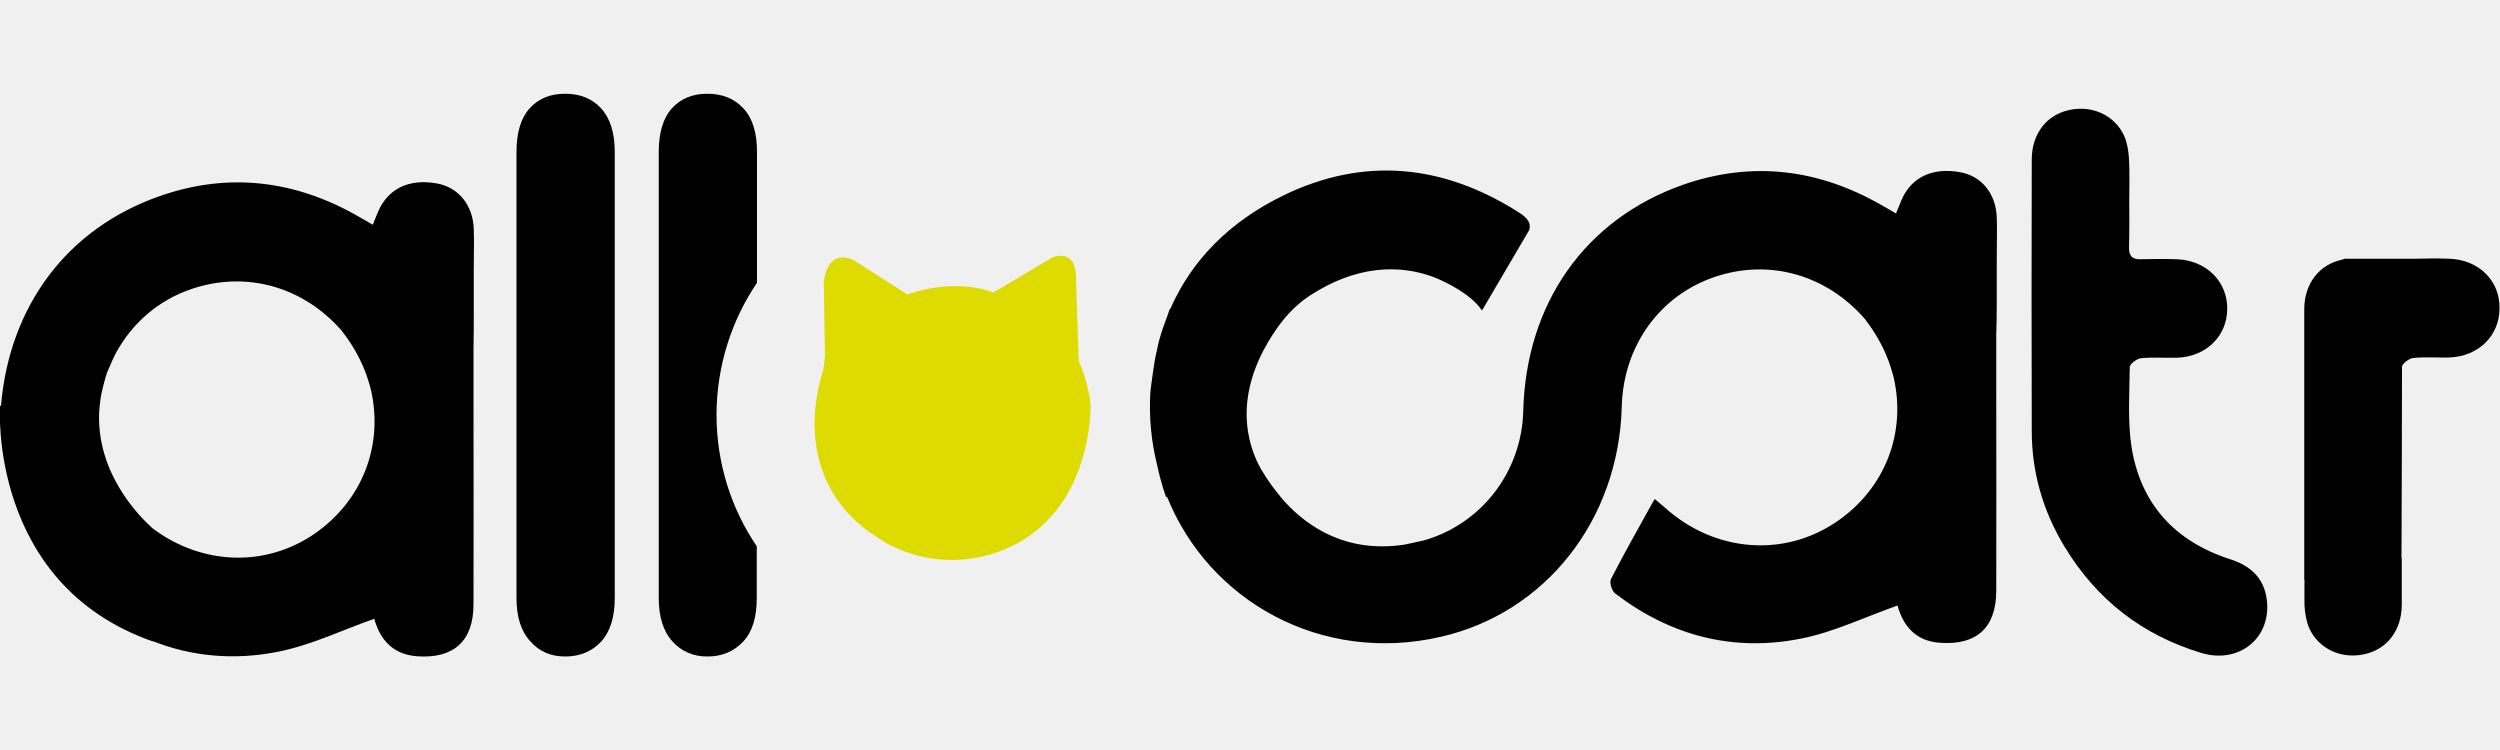
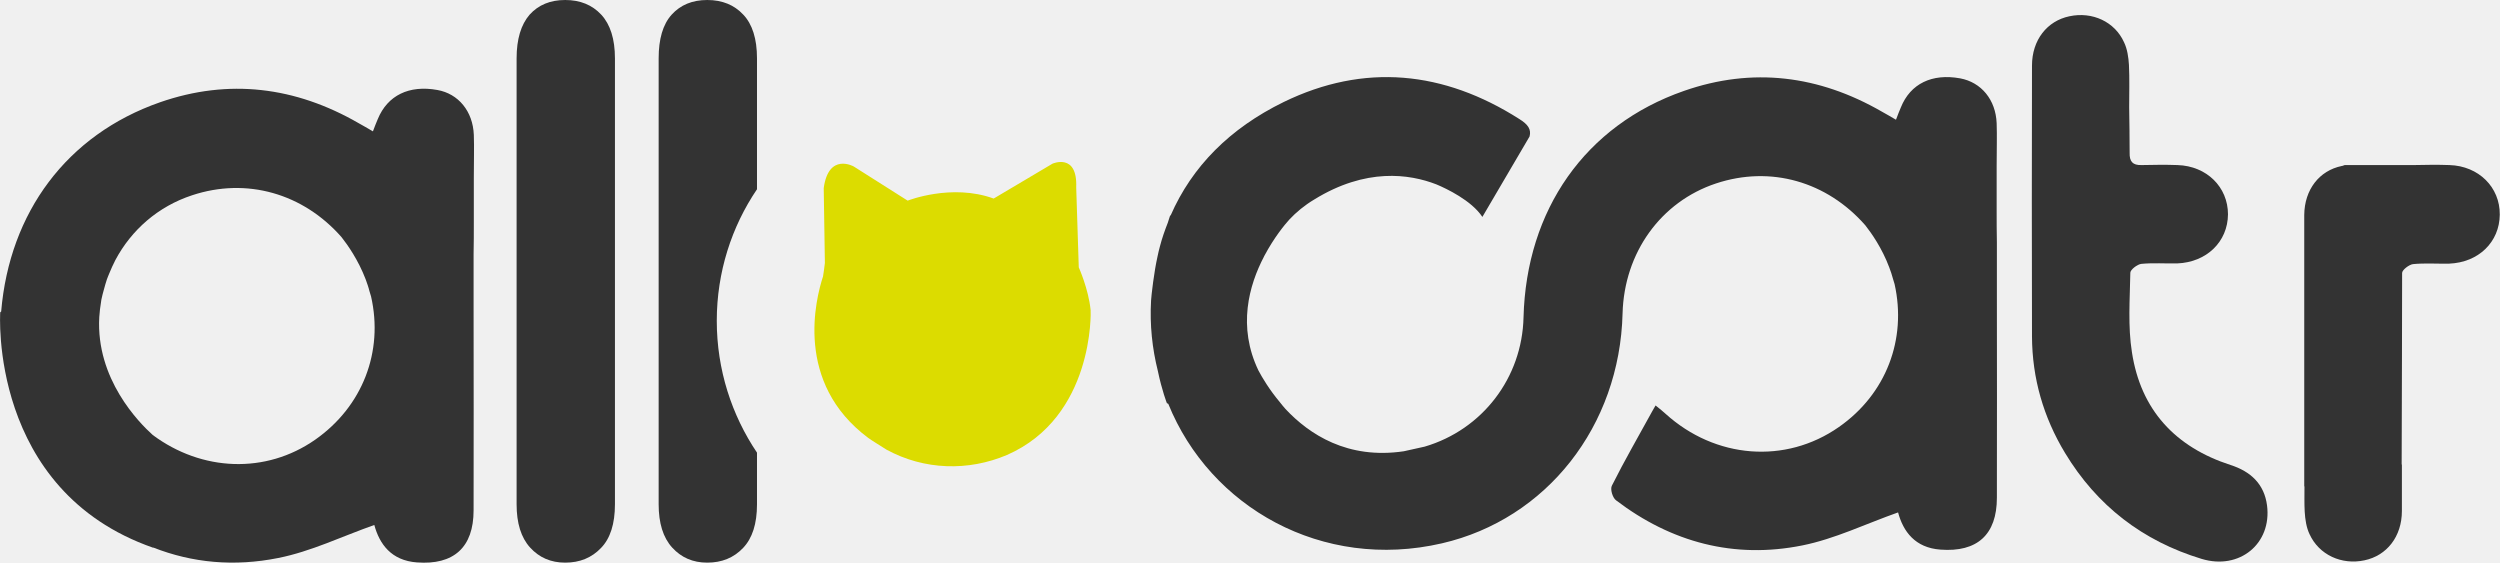
- <svg xmlns="http://www.w3.org/2000/svg" version="1.1" id="Layer_1" x="0px" y="0px" viewBox="0 0 1000 300" style="enable-background:new 0 0 1000 300;" xml:space="preserve">
+ <svg xmlns="http://www.w3.org/2000/svg" version="1.1" id="Layer_1" x="0px" y="0px" viewBox="0 0 1075.3 242" style="enable-background:new 0 0 1075.3 242;" xml:space="preserve">
  <style type="text/css">
- 	.st0{fill:#DDDB00;}
- 	.st1{display:none;}
- 	.st2{display:inline;fill:#FFFFFF;}
+ 	.st0{fill:#333333;}
+ 	.st1{fill:#DCDC00;}
</style>
-   <g id="XMLID_1_">
-     <path id="XMLID_9_" d="M206.6,239.2V60.8c0-7.7,1.7-13.5,5.2-17.4s8.2-5.9,14.2-5.9s10.8,1.9,14.4,5.8c3.6,3.9,5.5,9.7,5.5,17.5   v178.4c0,7.8-1.9,13.6-5.5,17.5c-3.7,3.9-8.5,5.9-14.3,5.9s-10.4-2-14-6.1C208.4,252.5,206.6,246.7,206.6,239.2" />
-     <path id="XMLID_29_" d="M189.5,126.5c0-0.1,0-0.1,0-0.2v-17.7l0,0c0-7,0.2-12.1,0-17.2c-0.4-9.4-6.1-16.4-14.6-18   c-11.3-2.1-19.9,2.1-23.8,11.6c-0.6,1.5-1.2,3-2,4.9c-2.2-1.3-3.9-2.3-5.7-3.3C118.2,72.1,91.5,68.8,64,78.4   c-37.3,13-60.2,44.1-63.6,83.8L0,162.4c0,0-4.8,71.2,61.2,94.2v-0.1c15.6,6.1,32.4,7.7,50,4.2c13.1-2.6,25.5-8.6,38.5-13.2   c2.1,7.6,6.8,14.2,17,15c14.7,1.1,22.7-6,22.7-20.8c0.1-26.8,0-53.7,0-80.5l0,0v-21.9C189.5,134.9,189.5,130.7,189.5,126.5    M126.1,213.3c-19.8,13.8-45.3,12.8-65-1.9c-5.5-4.9-22.8-22.4-21.4-47.1c0.1-1,0.2-2.1,0.3-3.1c0.2-1.3,0.3-2.6,0.6-3.9   c0.3-1.4,0.7-2.8,1-4.1c0.4-1.4,0.7-2.7,1.2-4.1c0.3-0.8,0.7-1.6,1-2.3c0.7-1.7,1.5-3.5,2.4-5.3c6.5-12.1,17.1-21.5,30.7-26   c21.9-7.3,44.5-0.7,59.8,16.8c2.4,3.1,6.7,9.1,9.6,16.9c0.5,1.5,1.1,3.1,1.5,4.6c0.2,0.7,0.4,1.4,0.6,2.2   C153.4,178.1,145,200.1,126.1,213.3" />
-     <path id="XMLID_6_" d="M302.8,113.1V60.8c0-7.8-1.8-13.6-5.5-17.5c-3.6-3.9-8.4-5.8-14.4-5.8s-10.7,2-14.2,5.9s-5.2,9.8-5.2,17.4   v178.4c0,7.5,1.8,13.3,5.4,17.3s8.3,6.1,14,6.1c5.9,0,10.6-2,14.3-5.9c3.7-3.9,5.5-9.7,5.5-17.5v-20.7   c-10.2-15-16.1-33.2-16.1-52.7C286.7,146.3,292.6,128.2,302.8,113.1" />
-     <path id="XMLID_5_" class="st0" d="M430.4,112.5c0.6-14-9.5-9.5-9.5-9.5l-23.5,14c-16.8-6.2-34.4,0.8-34.4,0.8l-21.5-13.7   c0,0-10-5.7-12,8.6l0.5,29.9c-0.2,1.8-0.5,3.6-0.7,5.4c-2.9,8.8-11.6,42.5,18.1,64.6c1.1,0.8,6,3.9,7.2,4.7   c15.2,8.3,32.9,8.7,48.1,2.1c34.9-15.3,33.5-57.4,33.5-57.9c-0.8-8.4-4.7-17.1-4.7-17.1L430.4,112.5z" />
-     <path id="XMLID_4_" d="M851.7,80.4c0-5.6,0.2-11.3-0.1-16.9c-0.2-3.1-0.7-6.3-1.9-9.1c-3.8-8.3-12.8-12.4-22-10.4   c-9,1.9-15,9.5-15,19.8c-0.1,36.2-0.1,72.3,0,108.5c0,16.7,4.5,32.2,13.2,46.5c12.8,21.1,31.1,35.3,54.7,42.4   c15.1,4.5,28.1-6.1,26.1-21.4c-1.1-8.6-6.5-13.5-14.6-16.1c-22.1-7.1-35.9-22.1-39.5-45c-1.6-10.4-0.8-21.3-0.7-31.9   c0-1.2,2.8-3.3,4.4-3.5c4.8-0.5,9.6-0.1,14.4-0.2c11.8-0.4,20.2-8.7,20.2-19.7c0-10.9-8.5-19.3-20.2-19.7c-4.8-0.2-9.6-0.1-14.4,0   c-3.5,0.1-4.8-1.4-4.7-4.9C851.8,92.5,851.7,86.4,851.7,80.4" />
-     <path id="XMLID_3_" d="M979.8,103.5c-4.8-0.2-9.6-0.1-14.4,0h-0.1h-27.4c-0.4,0.1-0.9,0.3-1.2,0.4c-8.9,1.9-14.9,9.4-15,19.6   c0,11.9,0,96.6,0,108.5h0.1c0,3.4-0.1,6.8,0,10.2c0.2,3.1,0.7,6.3,1.9,9.1c3.8,8.3,12.8,12.4,22,10.4c9-1.9,15-9.5,15-19.8   c0-6.2,0-12.4,0-18.6h-0.1c0.1-21.2,0.2-73.2,0.2-76.6c0-1.2,2.8-3.3,4.4-3.5c4.8-0.5,9.6-0.1,14.4-0.2   c11.8-0.4,20.2-8.7,20.2-19.7C1000,112.3,991.5,103.9,979.8,103.5" />
-     <path id="XMLID_2_" d="M798.7,121.8c0-0.1,0-0.1,0-0.2V104l0,0c0-7,0.2-12.1,0-17.2c-0.4-9.4-6.1-16.4-14.6-17.9   c-11.2-2.1-19.9,2.1-23.7,11.6c-0.6,1.5-1.2,3-2,4.9c-2.1-1.3-3.9-2.3-5.7-3.3c-25.2-14.5-51.7-17.8-79.2-8.3   c-39.5,13.8-63.1,47.6-64.2,90.6c-0.6,24.1-16.5,45-39.5,51.7c-1.4,0.3-7,1.6-8.4,1.8c-22.5,3.3-37.9-6.8-47.3-17   c-0.9-0.9-1.5-1.8-2.3-2.7c-4.2-5.1-7.1-9.8-8.5-12.6c-8.5-17.6-3.9-34.1,2.2-45.7l0,0c0,0,0.1-0.2,0.2-0.3c3.8-7.2,8-12.3,10-14.4   c2.7-2.9,6-5.7,9.9-8c20.7-12.8,38-10.3,48.8-6c4,1.7,14,6.4,18.4,13L611.7,92c0.8-2.9-0.7-4.8-4.1-7c-30.3-19.3-62-22.5-94.3-6.8   c-21.5,10.5-36.6,25.8-45.2,45.4h-0.2c-0.4,1-0.6,1.9-1,2.9c-1.2,3.1-2.3,6.2-3.2,9.5c-0.3,1.3-0.7,2.6-0.9,3.9   c-0.8,3.3-1.3,6.7-1.8,10.3c-0.1,0.8-0.2,1.5-0.3,2.2c-0.2,1.8-0.5,3.4-0.6,5.2c-0.5,9.9,0.5,19.3,2.7,28.2   c1.7,8,3.6,12.9,3.6,12.9l0.5,0.2c16.7,41.4,61.5,66.9,109.5,55.8c41.9-9.6,71.1-46.8,72.3-92c0.6-24.3,15.2-44.6,37.4-52   c21.8-7.3,44.4-0.7,59.7,16.7c2.4,3.1,6.7,9.1,9.6,16.9c0.5,1.5,1.1,3.1,1.5,4.6c0.2,0.7,0.4,1.4,0.6,2.2c5,22.1-3.4,44-22.3,57.2   c-21.3,14.9-49.4,12.7-69.4-5.4c-1-0.9-2.2-1.8-3.9-3.3c-0.6,1-1,1.7-1.4,2.4c-5.4,9.8-11,19.6-16.1,29.6c-0.7,1.4,0.3,4.8,1.7,5.8   c22.1,16.9,47.2,23.5,74.5,18c13-2.6,25.4-8.6,38.4-13.2c2.1,7.6,6.8,14.2,16.9,14.9c14.7,1.1,22.6-6,22.6-20.8   c0.1-26.8,0-53.5,0-80.3l0,0v-21.9C798.6,130.2,798.7,126,798.7,121.8" />
-   </g>
-   <g id="XMLID_10_" class="st1">
-     <path id="XMLID_23_" class="st2" d="M203.8,237.9V62.1c0-7.6,1.7-13.3,5.2-17.2s8.1-5.8,14-5.8s10.6,1.9,14.2,5.7   c3.6,3.8,5.4,9.6,5.4,17.3v175.8c0,7.7-1.8,13.4-5.5,17.3c-3.6,3.8-8.3,5.8-14.1,5.8c-5.7,0-10.3-2-13.8-6   C205.5,251,203.8,245.3,203.8,237.9" />
-     <path id="XMLID_22_" class="st2" d="M259.8,237.9V62.1c0-7.6,1.7-13.3,5.2-17.2s8.1-5.8,14-5.8s10.6,1.9,14.2,5.7s5.4,9.6,5.4,17.3   v175.8c0,7.7-1.8,13.4-5.5,17.3c-3.6,3.8-8.3,5.8-14.1,5.8c-5.7,0-10.3-2-13.8-6C261.5,251,259.8,245.3,259.8,237.9" />
-     <path id="XMLID_19_" class="st2" d="M186.9,126.8c0-0.1,0-0.1,0-0.2v-17.4l0,0c0-6.9,0.2-11.9,0-17c-0.3-9.3-6.1-16.2-14.4-17.7   c-11.1-2-19.6,2.1-23.4,11.4c-0.6,1.5-1.2,3-2,4.8c-2.1-1.2-3.9-2.3-5.6-3.3c-24.9-14.1-51.2-17.4-78.3-8   C26.4,92.2,3.9,122.9,0.6,161.9l-0.4,0.2c0,0-4.7,70.2,60.3,92.9v-0.1c15.4,6,31.9,7.6,49.3,4.1c12.9-2.6,25.1-8.5,37.9-13   c2.1,7.5,6.7,14,16.7,14.7c14.5,1.1,22.3-5.9,22.4-20.5c0.1-26.4,0-52.9,0-79.3l0,0v-21.6C186.9,135.1,186.9,131,186.9,126.8    M124.4,212.4c-19.5,13.6-44.7,12.6-64-1.8c-5.5-4.9-22.5-22.1-21.1-46.5c0.1-1,0.2-2,0.3-3c0.1-1.3,0.3-2.5,0.6-3.8   c0.3-1.4,0.6-2.7,1-4.1c0.4-1.4,0.7-2.7,1.2-4.1c0.3-0.8,0.6-1.5,1-2.3c0.7-1.7,1.4-3.4,2.3-5.2c6.4-11.9,16.9-21.1,30.2-25.6   c21.6-7.2,43.8-0.7,58.9,16.5c2.4,3,6.6,9,9.5,16.6c0.5,1.5,1.1,3,1.5,4.5c0.2,0.7,0.4,1.4,0.6,2.1   C151.3,177.7,143,199.3,124.4,212.4" />
-     <path id="XMLID_18_" class="st2" d="M801,122.3c0-0.1,0-0.1,0-0.2v-17.4l0,0c0-6.9,0.2-11.9,0-17c-0.3-9.3-6.1-16.2-14.4-17.7   c-11.1-2-19.6,2.1-23.4,11.4c-0.6,1.5-1.2,3-2,4.8c-2.1-1.2-3.8-2.3-5.6-3.3c-24.9-14.3-51.1-17.6-78.2-8.2   c-39,13.6-62.3,47-63.4,89.5c-0.6,23.8-16.3,44.4-39,51.1c-1.4,0.3-6.9,1.6-8.3,1.8c-22.3,3.3-37.4-6.7-46.7-16.8   c-0.8-0.9-1.5-1.8-2.2-2.6c-4.2-5-7-9.7-8.4-12.5c-8.4-17.4-3.8-33.7,2.2-45.1l0,0c0,0,0.1-0.2,0.2-0.3c3.8-7.1,7.9-12.1,9.9-14.3   c2.7-2.9,6-5.6,9.8-7.9c20.4-12.6,37.5-10.1,48.2-5.9c3.9,1.7,13.8,6.3,18.2,12.9l18.7-31.7c0.7-2.8-0.7-4.8-4-6.9   c-29.9-19.1-61.3-22.2-93.2-6.7c-21.2,10.3-36.2,25.5-44.6,44.8h-0.2c-0.4,0.9-0.6,1.9-0.9,2.8c-1.2,3-2.3,6.2-3.1,9.4   c-0.3,1.3-0.7,2.5-0.9,3.8c-0.7,3.3-1.3,6.7-1.7,10.1c-0.1,0.7-0.2,1.5-0.3,2.2c-0.2,1.7-0.5,3.4-0.6,5.1c-0.5,9.8,0.5,19,2.6,27.9   c1.7,7.9,3.6,12.8,3.6,12.8l0.5,0.2c16.5,40.9,60.8,66,108.2,55.1c41.4-9.5,70.2-46.3,71.4-90.9c0.6-24,15.1-44.1,37-51.4   c21.6-7.2,43.8-0.7,58.9,16.5c2.4,3,6.6,9,9.5,16.6c0.5,1.5,1.1,3,1.5,4.5c0.2,0.7,0.4,1.4,0.6,2.1c4.9,21.8-3.3,43.5-22,56.5   c-21,14.7-48.8,12.5-68.5-5.3c-1-0.9-2.1-1.8-3.9-3.2c-0.6,1-1,1.7-1.4,2.4c-5.4,9.7-10.9,19.4-15.9,29.3c-0.7,1.4,0.3,4.8,1.6,5.8   c21.9,16.7,46.7,23.2,73.6,17.8c12.9-2.6,25.1-8.5,37.9-13c2.1,7.5,6.7,14,16.7,14.7c14.5,1.1,22.3-5.9,22.4-20.5   c0.1-26.4,0-52.9,0-79.3l0,0v-21.6C801,130.6,801,126.5,801,122.3" />
-     <path id="XMLID_17_" class="st2" d="M853.4,81.4c0-5.6,0.2-11.2-0.1-16.7c-0.2-3-0.6-6.2-1.9-9c-3.7-8.2-12.7-12.2-21.7-10.3   c-8.9,1.9-14.8,9.4-14.8,19.5c-0.1,35.7-0.1,71.4,0,107.1c0,16.5,4.5,31.8,13,45.9c12.6,20.9,30.7,34.9,54,41.8   c15,4.5,27.8-6,25.8-21.1c-1.1-8.5-6.5-13.4-14.5-15.9c-21.8-7-35.4-21.8-39-44.5c-1.6-10.3-0.8-21-0.7-31.5c0-1.2,2.7-3.3,4.4-3.5   c4.7-0.5,9.5-0.1,14.2-0.2c11.6-0.4,20-8.6,20-19.4s-8.4-19.1-19.9-19.5c-4.7-0.2-9.5-0.1-14.3,0c-3.5,0.1-4.8-1.4-4.7-4.8   C853.5,93.4,853.4,87.4,853.4,81.4" />
-     <path id="XMLID_16_" class="st2" d="M980,104.2c-4.7-0.2-9.5-0.1-14.3,0h-0.1h-27.1c-0.4,0.1-0.8,0.3-1.2,0.4   c-8.8,1.9-14.7,9.3-14.8,19.3c0,11.8,0,95.4,0,107.2h0.1c0,3.4-0.1,6.7,0.1,10.1c0.2,3,0.6,6.2,1.9,8.9   c3.7,8.2,12.7,12.2,21.7,10.3c8.9-1.9,14.8-9.4,14.8-19.5c0-6.1,0-12.3,0-18.4H961c0.1-20.9,0.2-72.3,0.2-75.7   c0-1.2,2.7-3.3,4.4-3.5c4.7-0.5,9.5-0.1,14.2-0.2c11.6-0.4,20-8.6,20-19.4C999.9,113,991.5,104.6,980,104.2" />
-     <path id="XMLID_13_" class="st2" d="M382.3,70.7c-51.4,0-93,41.6-93,93s41.6,93,93,93s93-41.6,93-93S433.6,70.7,382.3,70.7    M404.3,220.7c-15.5,6.7-33.5,6.3-49-2.2c-1.3-0.8-6.2-3.9-7.4-4.7c-30.2-22.5-21.4-56.8-18.4-65.7c0.3-1.8,0.5-3.6,0.8-5.5   l-0.5-30.4c2-14.6,12.2-8.8,12.2-8.8l21.9,13.9c0,0,17.9-7.1,35-0.9l23.9-14.2c0,0,10.2-4.6,9.7,9.7l1.1,32.5c0,0,4,8.8,4.8,17.4   C438.4,162.4,439.8,205.2,404.3,220.7" />
+   <g>
+     <g>
+       <path class="st0" d="M222.2,216.9V25.1c0-8.3,1.9-14.5,5.6-18.8c3.8-4.2,8.9-6.3,15.3-6.3c6.4,0,11.6,2.1,15.5,6.3    s5.9,10.5,5.9,18.8v191.8c0,8.4-2,14.7-6,18.8c-4,4.2-9.1,6.3-15.4,6.3c-6.2,0-11.2-2.2-15.1-6.5    C224.1,231.2,222.2,225,222.2,216.9z" />
+       <path class="st0" d="M203.8,95.7c0-0.1,0-0.1,0-0.2v-19l0,0c0-7.5,0.2-13,0-18.5c-0.4-10.1-6.6-17.7-15.7-19.3    c-12.1-2.2-21.4,2.3-25.6,12.5c-0.7,1.6-1.3,3.2-2.1,5.3c-2.3-1.3-4.2-2.5-6.1-3.5c-27.2-15.7-55.9-19.3-85.5-9    C28.7,58,4.1,91.4,0.5,134l-0.4,0.3c0,0-5.1,76.6,65.8,101.3v-0.1c16.8,6.6,34.8,8.3,53.8,4.5c14.1-2.8,27.4-9.3,41.3-14.2    c2.2,8.2,7.3,15.3,18.3,16.1c15.8,1.2,24.4-6.4,24.4-22.4c0.1-28.9,0-57.7,0-86.6l0,0v-23.6C203.8,104.8,203.8,100.3,203.8,95.7z     M135.6,189.1c-21.3,14.9-48.8,13.7-69.9-2c-5.9-5.3-24.5-24.1-23-50.7c0.1-1.1,0.2-2.2,0.3-3.3c0.2-1.4,0.4-2.8,0.6-4.2    c0.3-1.5,0.7-3,1.1-4.4c0.4-1.5,0.8-2.9,1.3-4.4c0.3-0.9,0.7-1.7,1-2.5c0.8-1.9,1.6-3.8,2.6-5.7c6.9-13,18.4-23.1,33-27.9    c23.5-7.8,47.8-0.8,64.3,18c2.6,3.3,7.2,9.8,10.4,18.2c0.6,1.7,1.2,3.3,1.6,5c0.2,0.8,0.5,1.5,0.7,2.3    C165,151.2,156,174.8,135.6,189.1z" />
+       <path class="st0" d="M325.6,81.4V25.1c0-8.4-2-14.7-5.9-18.8c-3.9-4.2-9.1-6.3-15.5-6.3s-11.5,2.1-15.3,6.3s-5.6,10.5-5.6,18.8    v191.8c0,8.1,1.9,14.3,5.8,18.6s8.9,6.5,15.1,6.5c6.3,0,11.4-2.1,15.4-6.3s6-10.4,6-18.8v-22.2c-10.9-16.2-17.3-35.7-17.3-56.7    C308.3,117,314.7,97.5,325.6,81.4z" />
+       <path class="st1" d="M462.9,80.6c0.6-15-10.2-10.2-10.2-10.2l-25.3,15c-18.1-6.6-37,0.9-37,0.9l-23.2-14.7c0,0-10.8-6.1-12.9,9.3    l0.5,32.2c-0.2,1.9-0.5,3.9-0.8,5.8c-3.1,9.5-12.5,45.7,19.5,69.5c1.2,0.9,6.4,4.1,7.8,5c16.3,8.9,35.3,9.3,51.8,2.3    c37.5-16.4,36.1-61.7,36-62.3c-0.9-9.1-5.1-18.4-5.1-18.4L462.9,80.6z" />
+     </g>
+     <path class="st0" d="M915.8,46.1c0-6.1,0.2-12.1-0.1-18.2c-0.2-3.3-0.7-6.8-2.1-9.7c-4-8.9-13.7-13.3-23.5-11.2   C880.5,9,874,17.2,874,28.2c-0.1,38.9-0.1,77.8,0,116.6c0.1,17.9,4.9,34.6,14.2,50c13.7,22.7,33.4,37.9,58.8,45.6   c16.3,4.9,30.2-6.6,28.1-23c-1.2-9.2-7-14.6-15.7-17.4c-23.8-7.7-38.6-23.7-42.4-48.4c-1.8-11.2-0.9-22.9-0.7-34.3   c0-1.3,3-3.6,4.7-3.8c5.1-0.5,10.3-0.1,15.5-0.2c12.6-0.5,21.7-9.3,21.8-21.1c0-11.7-9.1-20.8-21.7-21.2c-5.2-0.2-10.3-0.1-15.5,0   c-3.8,0.1-5.2-1.5-5.1-5.3C916,59.2,915.9,52.7,915.8,46.1z" />
+     <path class="st0" d="M1053.6,71c-5.2-0.2-10.3-0.1-15.5,0h-0.1h-29.5c-0.4,0.1-0.9,0.4-1.3,0.4c-9.6,2-16,10.1-16.1,21.1   c0,12.8,0,103.8,0,116.7h0.1c0,3.6-0.1,7.3,0.1,10.9c0.2,3.3,0.7,6.8,2.1,9.7c4.1,8.9,13.8,13.3,23.6,11.2   c9.6-2,16.1-10.2,16.1-21.2c0-6.7,0-13.4,0-20h-0.1c0.1-22.8,0.2-78.7,0.2-82.4c0-1.3,3-3.6,4.7-3.8c5.1-0.5,10.3-0.1,15.5-0.2   c12.7-0.5,21.7-9.3,21.8-21.1S1066.1,71.4,1053.6,71z" />
+     <path class="st0" d="M858.8,90.7c0-0.1,0-0.1,0-0.2v-19l0,0c0-7.5,0.2-13,0-18.5c-0.4-10.1-6.6-17.6-15.7-19.3   c-12.1-2.2-21.4,2.3-25.5,12.5c-0.7,1.6-1.3,3.2-2.1,5.3c-2.3-1.3-4.2-2.5-6.1-3.5c-27.1-15.6-55.6-19.2-85.1-8.9   c-42.5,14.8-67.8,51.2-69,97.4c-0.6,26-17.7,48.3-42.5,55.6c-1.5,0.3-7.5,1.7-9,2c-24.2,3.6-40.7-7.3-50.9-18.2   c-0.9-1-1.6-1.9-2.4-2.9c-4.6-5.5-7.6-10.6-9.2-13.6c-9.1-18.9-4.1-36.7,2.4-49.1l0,0c0,0,0.1-0.3,0.2-0.4   c4.1-7.7,8.6-13.2,10.7-15.5c2.9-3.1,6.5-6.1,10.7-8.6c22.2-13.7,40.9-11,52.5-6.5c4.3,1.8,15.1,6.9,19.8,14l20.3-34.6   c0.8-3.1-0.7-5.2-4.4-7.5C621,30.5,586.8,27,552.1,43.9c-23.1,11.3-39.4,27.7-48.6,48.8h-0.2c-0.4,1-0.6,2-1,3.1   c-1.3,3.3-2.5,6.7-3.4,10.2c-0.4,1.4-0.7,2.8-1,4.2c-0.8,3.6-1.4,7.3-1.9,11c-0.1,0.8-0.2,1.6-0.3,2.4c-0.2,1.9-0.5,3.7-0.6,5.6   c-0.6,10.6,0.5,20.7,2.9,30.3c1.8,8.6,3.9,13.9,3.9,13.9l0.6,0.3c18,44.5,66.2,71.9,117.7,60c45-10.4,76.5-50.4,77.7-98.9   c0.7-26.1,16.4-48,40.2-55.9c23.5-7.8,47.7-0.8,64.2,18c2.6,3.3,7.2,9.8,10.3,18.1c0.6,1.6,1.2,3.3,1.6,4.9   c0.2,0.8,0.5,1.5,0.7,2.3c5.3,23.7-3.6,47.3-24,61.5c-22.9,16-53.1,13.7-74.6-5.8c-1.1-1-2.3-2-4.2-3.5c-0.6,1.1-1.1,1.8-1.5,2.6   c-5.8,10.6-11.9,21.1-17.3,31.9c-0.8,1.5,0.3,5.2,1.8,6.3c23.8,18.1,50.8,25.3,80.1,19.4c14-2.8,27.3-9.3,41.2-14.2   c2.2,8.2,7.3,15.2,18.2,16c15.8,1.2,24.3-6.4,24.3-22.3c0.1-28.8,0-57.6,0-86.4l0,0v-23.5C858.8,99.7,858.8,95.2,858.8,90.7z" />
  </g>
</svg>
